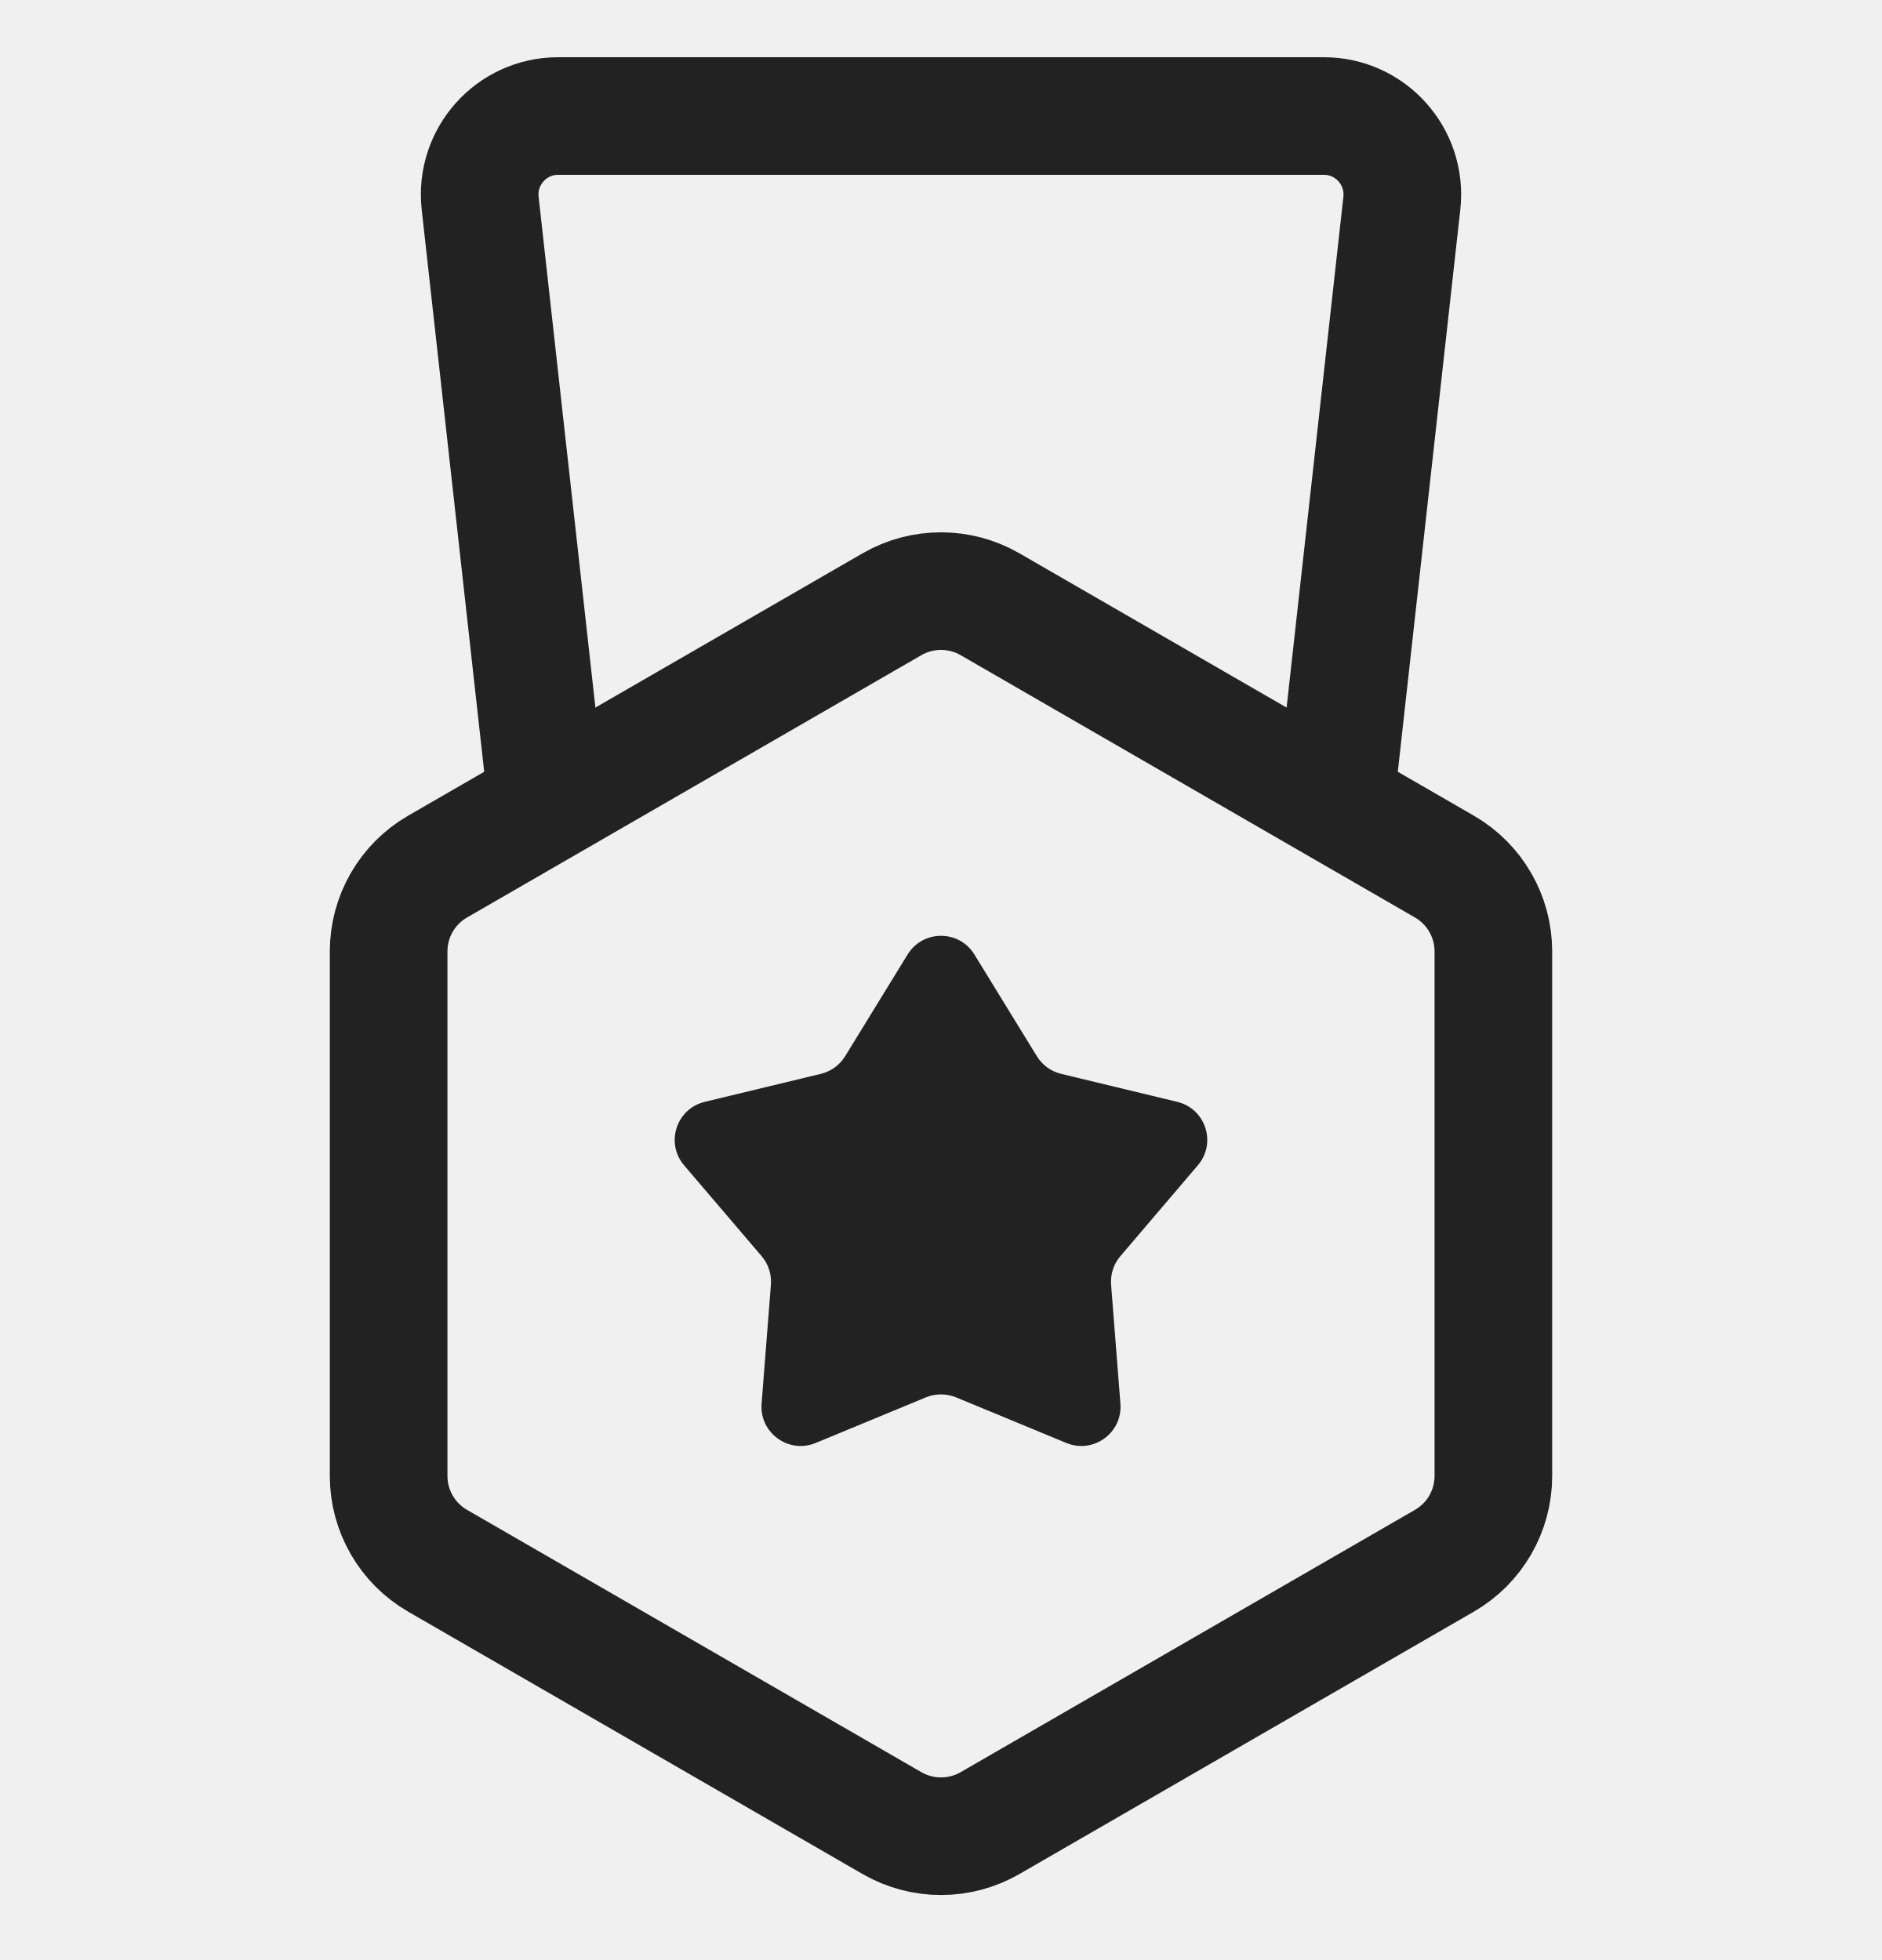
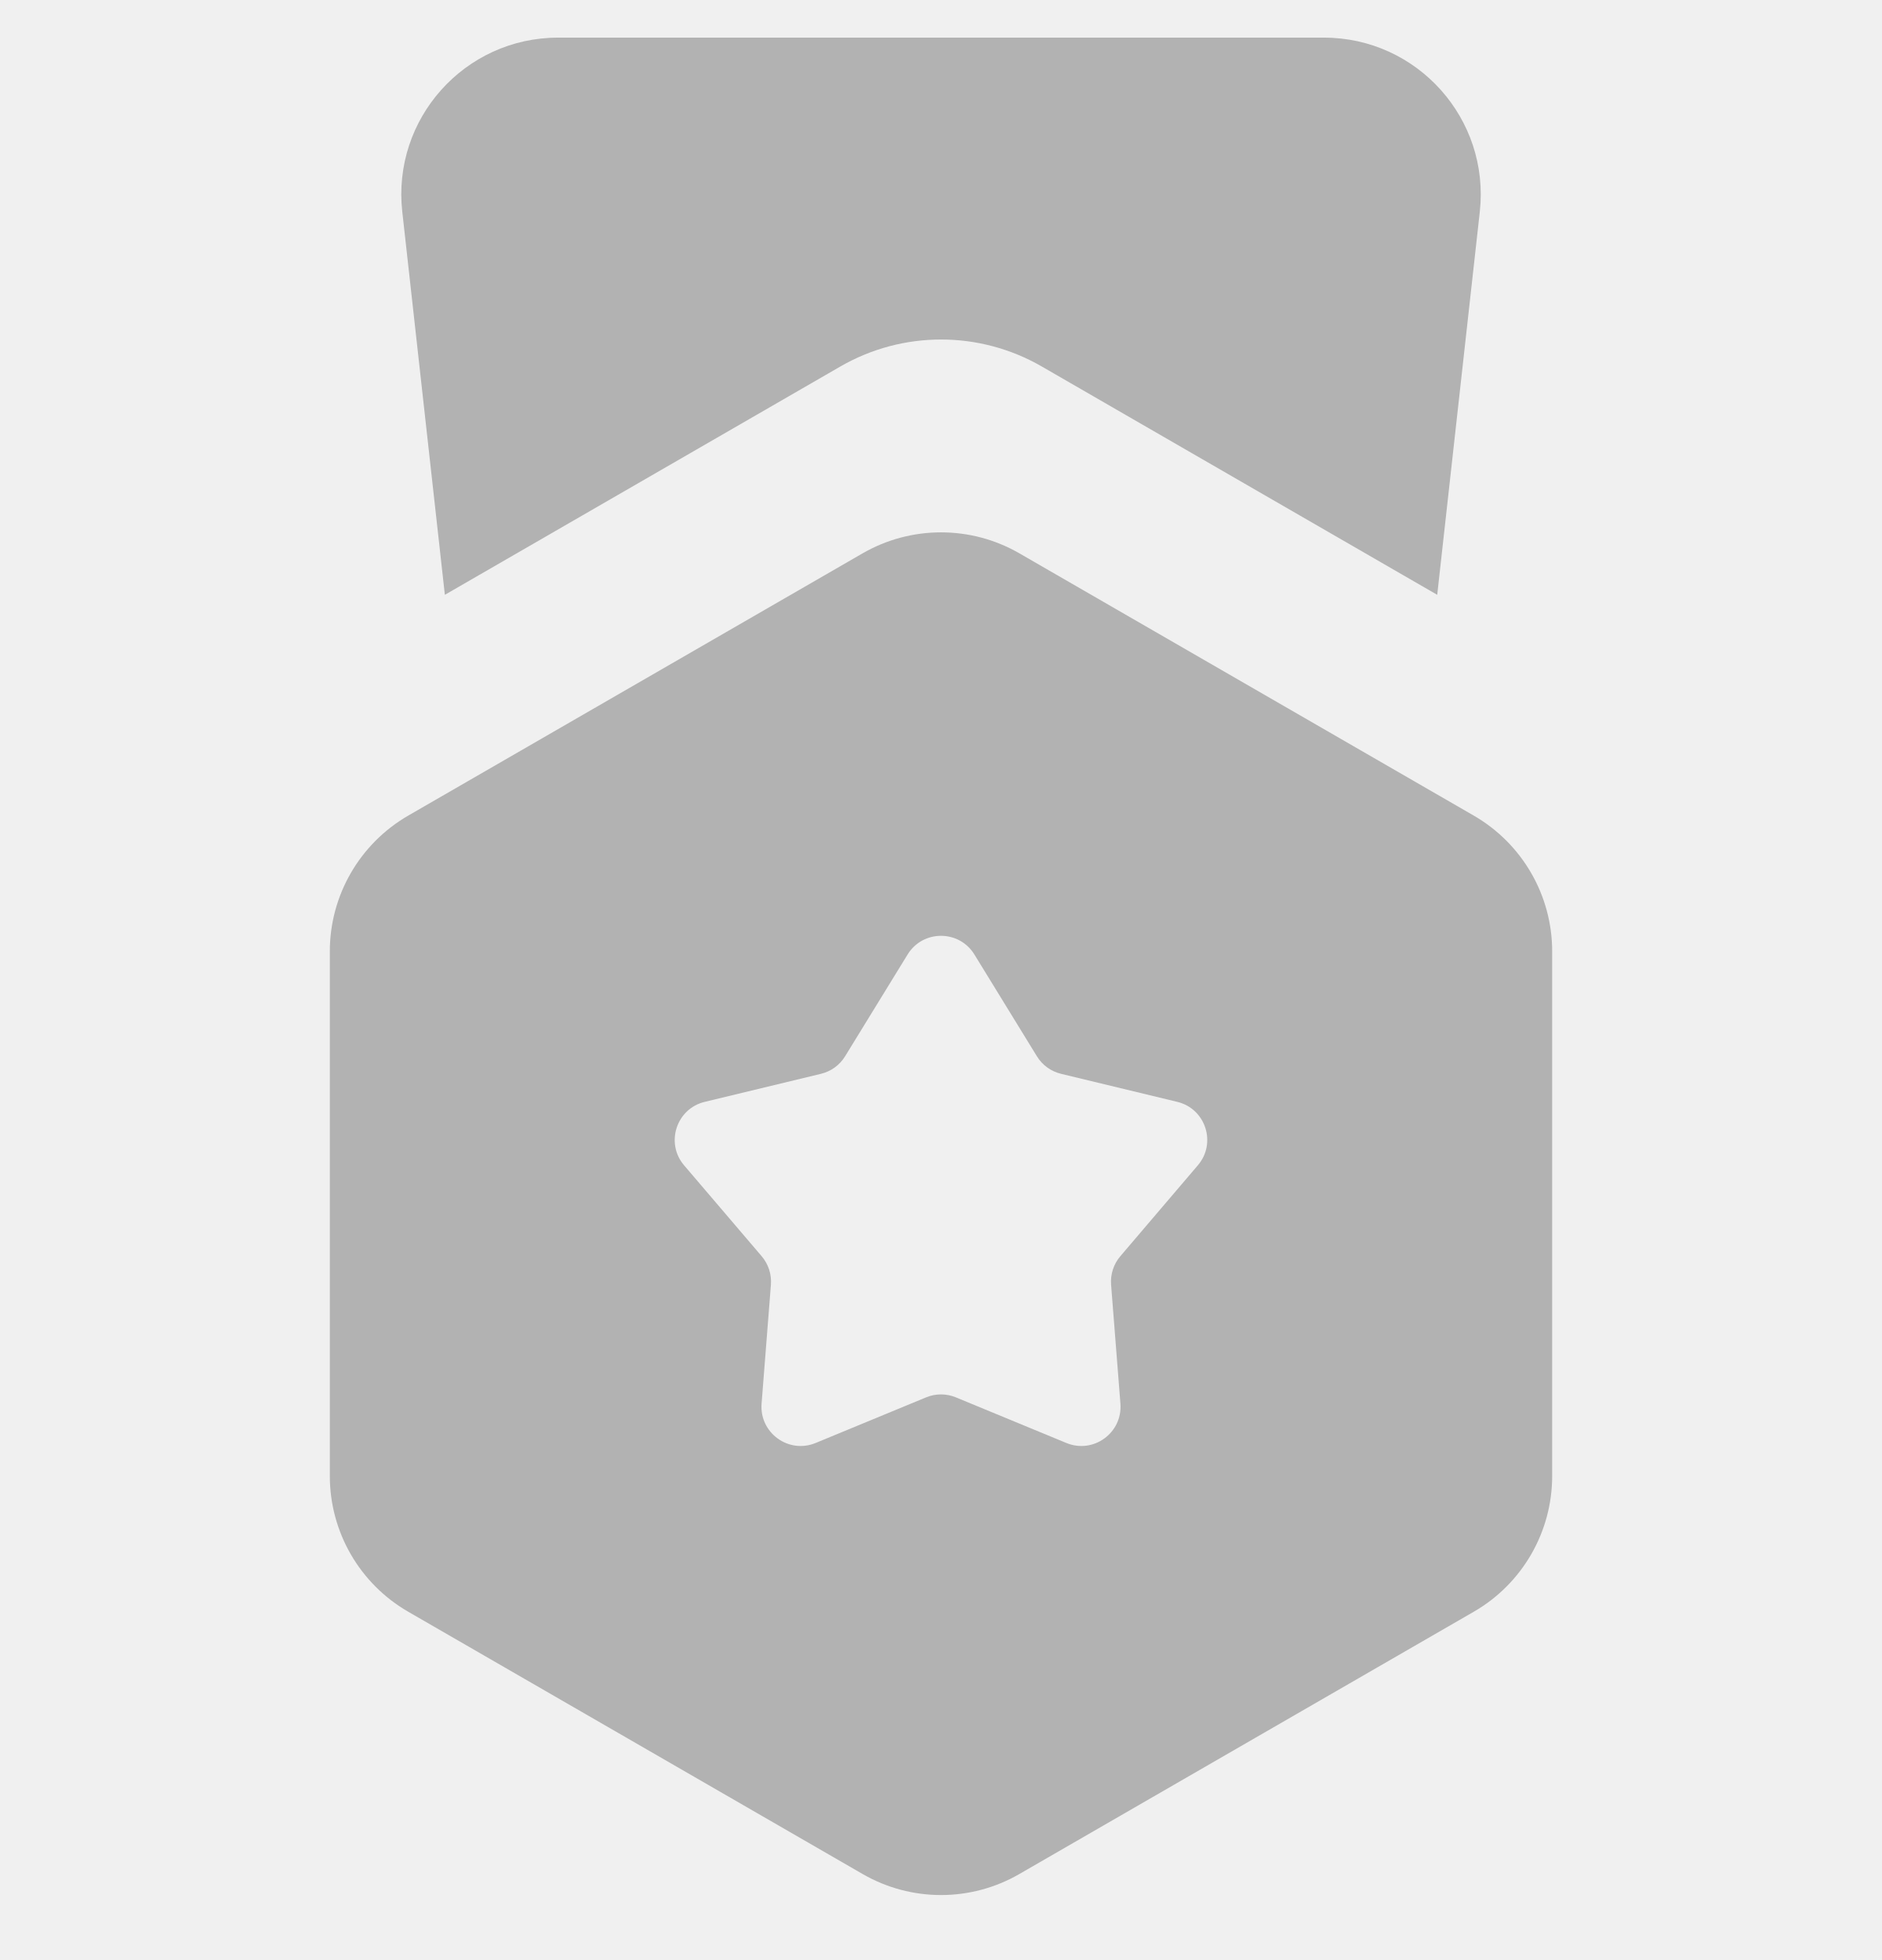
<svg xmlns="http://www.w3.org/2000/svg" width="24" height="25" viewBox="0 0 24 25" fill="none">
-   <g clip-path="url(#clip0_1147_13422)">
-     <path d="M11.574 12.175C11.769 11.857 12.231 11.857 12.426 12.175L13.223 13.473C13.292 13.585 13.403 13.666 13.532 13.697L15.012 14.054C15.375 14.141 15.518 14.58 15.275 14.864L14.287 16.023C14.201 16.123 14.159 16.254 14.169 16.386L14.288 17.904C14.317 18.276 13.943 18.548 13.598 18.405L12.191 17.823C12.069 17.773 11.931 17.773 11.809 17.823L10.402 18.405C10.057 18.548 9.683 18.276 9.712 17.904L9.831 16.386C9.841 16.254 9.799 16.123 9.713 16.023L8.724 14.864C8.482 14.58 8.625 14.141 8.988 14.054L10.468 13.697C10.597 13.666 10.708 13.585 10.777 13.473L11.574 12.175Z" fill="#222222" />
-     <path d="M12.625 7.707L18.419 11.053C18.806 11.276 19.044 11.689 19.044 12.135V18.826C19.044 19.272 18.806 19.685 18.419 19.908L12.625 23.254C12.238 23.477 11.762 23.477 11.375 23.254L5.581 19.908C5.194 19.685 4.956 19.272 4.956 18.826V12.135C4.956 11.689 5.194 11.276 5.581 11.053L11.375 7.707C11.762 7.484 12.238 7.484 12.625 7.707Z" stroke="#222222" stroke-width="1.5" />
-     <path d="M17 10.48L17.877 2.591C17.942 1.999 17.479 1.48 16.883 1.48H7.117C6.521 1.48 6.058 1.999 6.123 2.591L7 10.48" stroke="#222222" stroke-width="1.5" />
+   <g clip-path="url(#clip0_6317_140581)">
+     <mask id="mask0_6317_140581" style="mask-type:luminance" maskUnits="userSpaceOnUse" x="0" y="0" width="24" height="25">
+       <path d="M24 0.48H0V24.48H24V0.48Z" fill="white" />
+     </mask>
+     <g mask="url(#mask0_6317_140581)">
+       <path fill-rule="evenodd" clip-rule="evenodd" d="M11 7.058C11.619 6.701 12.382 6.701 13 7.058L18.794 10.403C19.413 10.761 19.794 11.421 19.794 12.135V18.826C19.794 19.541 19.413 20.201 18.794 20.558L13 23.903C12.382 24.261 11.619 24.261 11 23.903L5.206 20.558C4.587 20.201 4.206 19.541 4.206 18.826V12.135C4.206 11.421 4.587 10.761 5.206 10.403L11 7.058ZM12.426 12.175C12.231 11.857 11.769 11.857 11.574 12.175L10.777 13.473C10.708 13.586 10.597 13.666 10.468 13.697L8.988 14.054C8.625 14.141 8.482 14.581 8.724 14.864L9.713 16.023C9.799 16.124 9.841 16.254 9.831 16.386L9.712 17.904C9.683 18.276 10.057 18.548 10.402 18.405L11.809 17.824C11.931 17.773 12.069 17.773 12.191 17.824L13.598 18.405C13.943 18.548 14.317 18.276 14.288 17.904L14.169 16.386C14.159 16.254 14.201 16.124 14.287 16.023L15.275 14.864C15.518 14.581 15.375 14.141 15.012 14.054L13.532 13.697C13.403 13.666 13.292 13.586 13.223 13.473L12.426 12.175Z" fill="#222222" fill-opacity="0.3" />
+       <path fill-rule="evenodd" clip-rule="evenodd" d="M5.13 2.701C4.998 1.517 5.925 0.48 7.117 0.48H16.883C18.075 0.48 19.002 1.517 18.871 2.701L18.328 7.587L13.284 4.674C12.49 4.216 11.512 4.216 10.718 4.674L5.673 7.587L5.13 2.701Z" fill="#222222" fill-opacity="0.3" />
+     </g>
  </g>
  <defs>
-     <clipPath id="clip0_1147_13422">
-       <rect width="24" height="24" fill="white" transform="translate(0 0.480469)" />
+     <clipPath id="clip0_6317_140581">
+       <rect width="24" height="25" fill="white" />
    </clipPath>
  </defs>
</svg>
